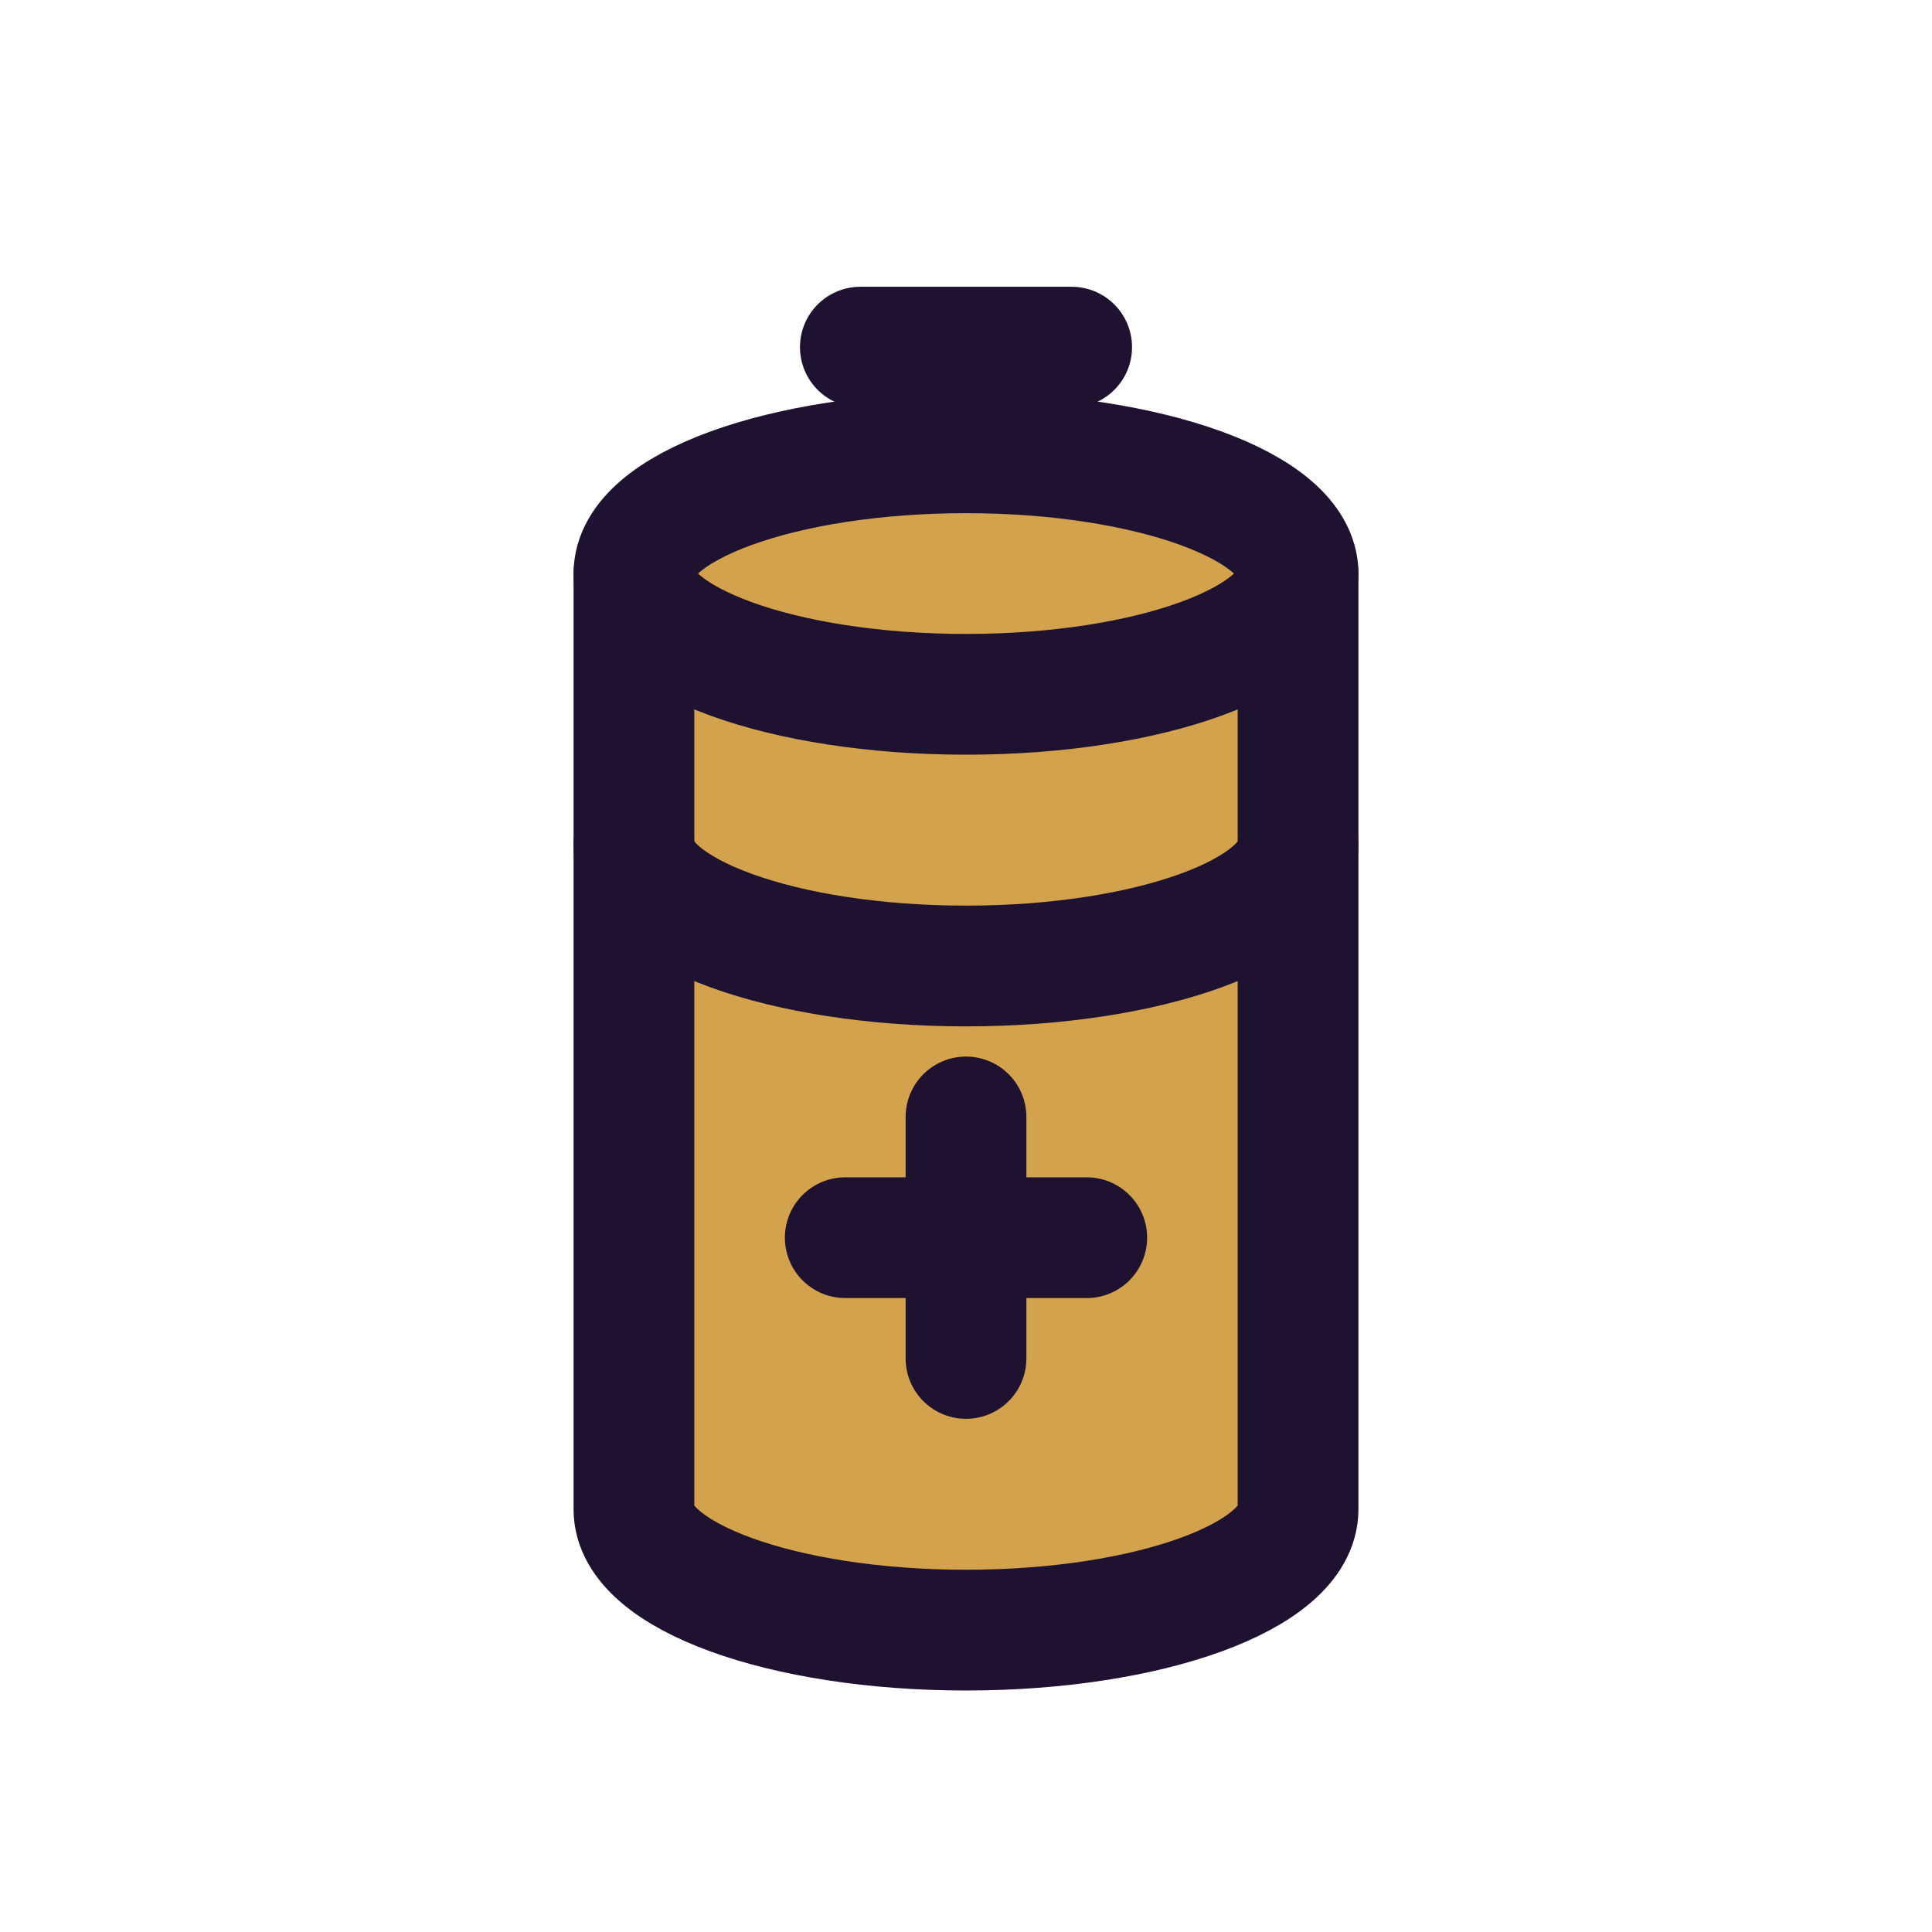
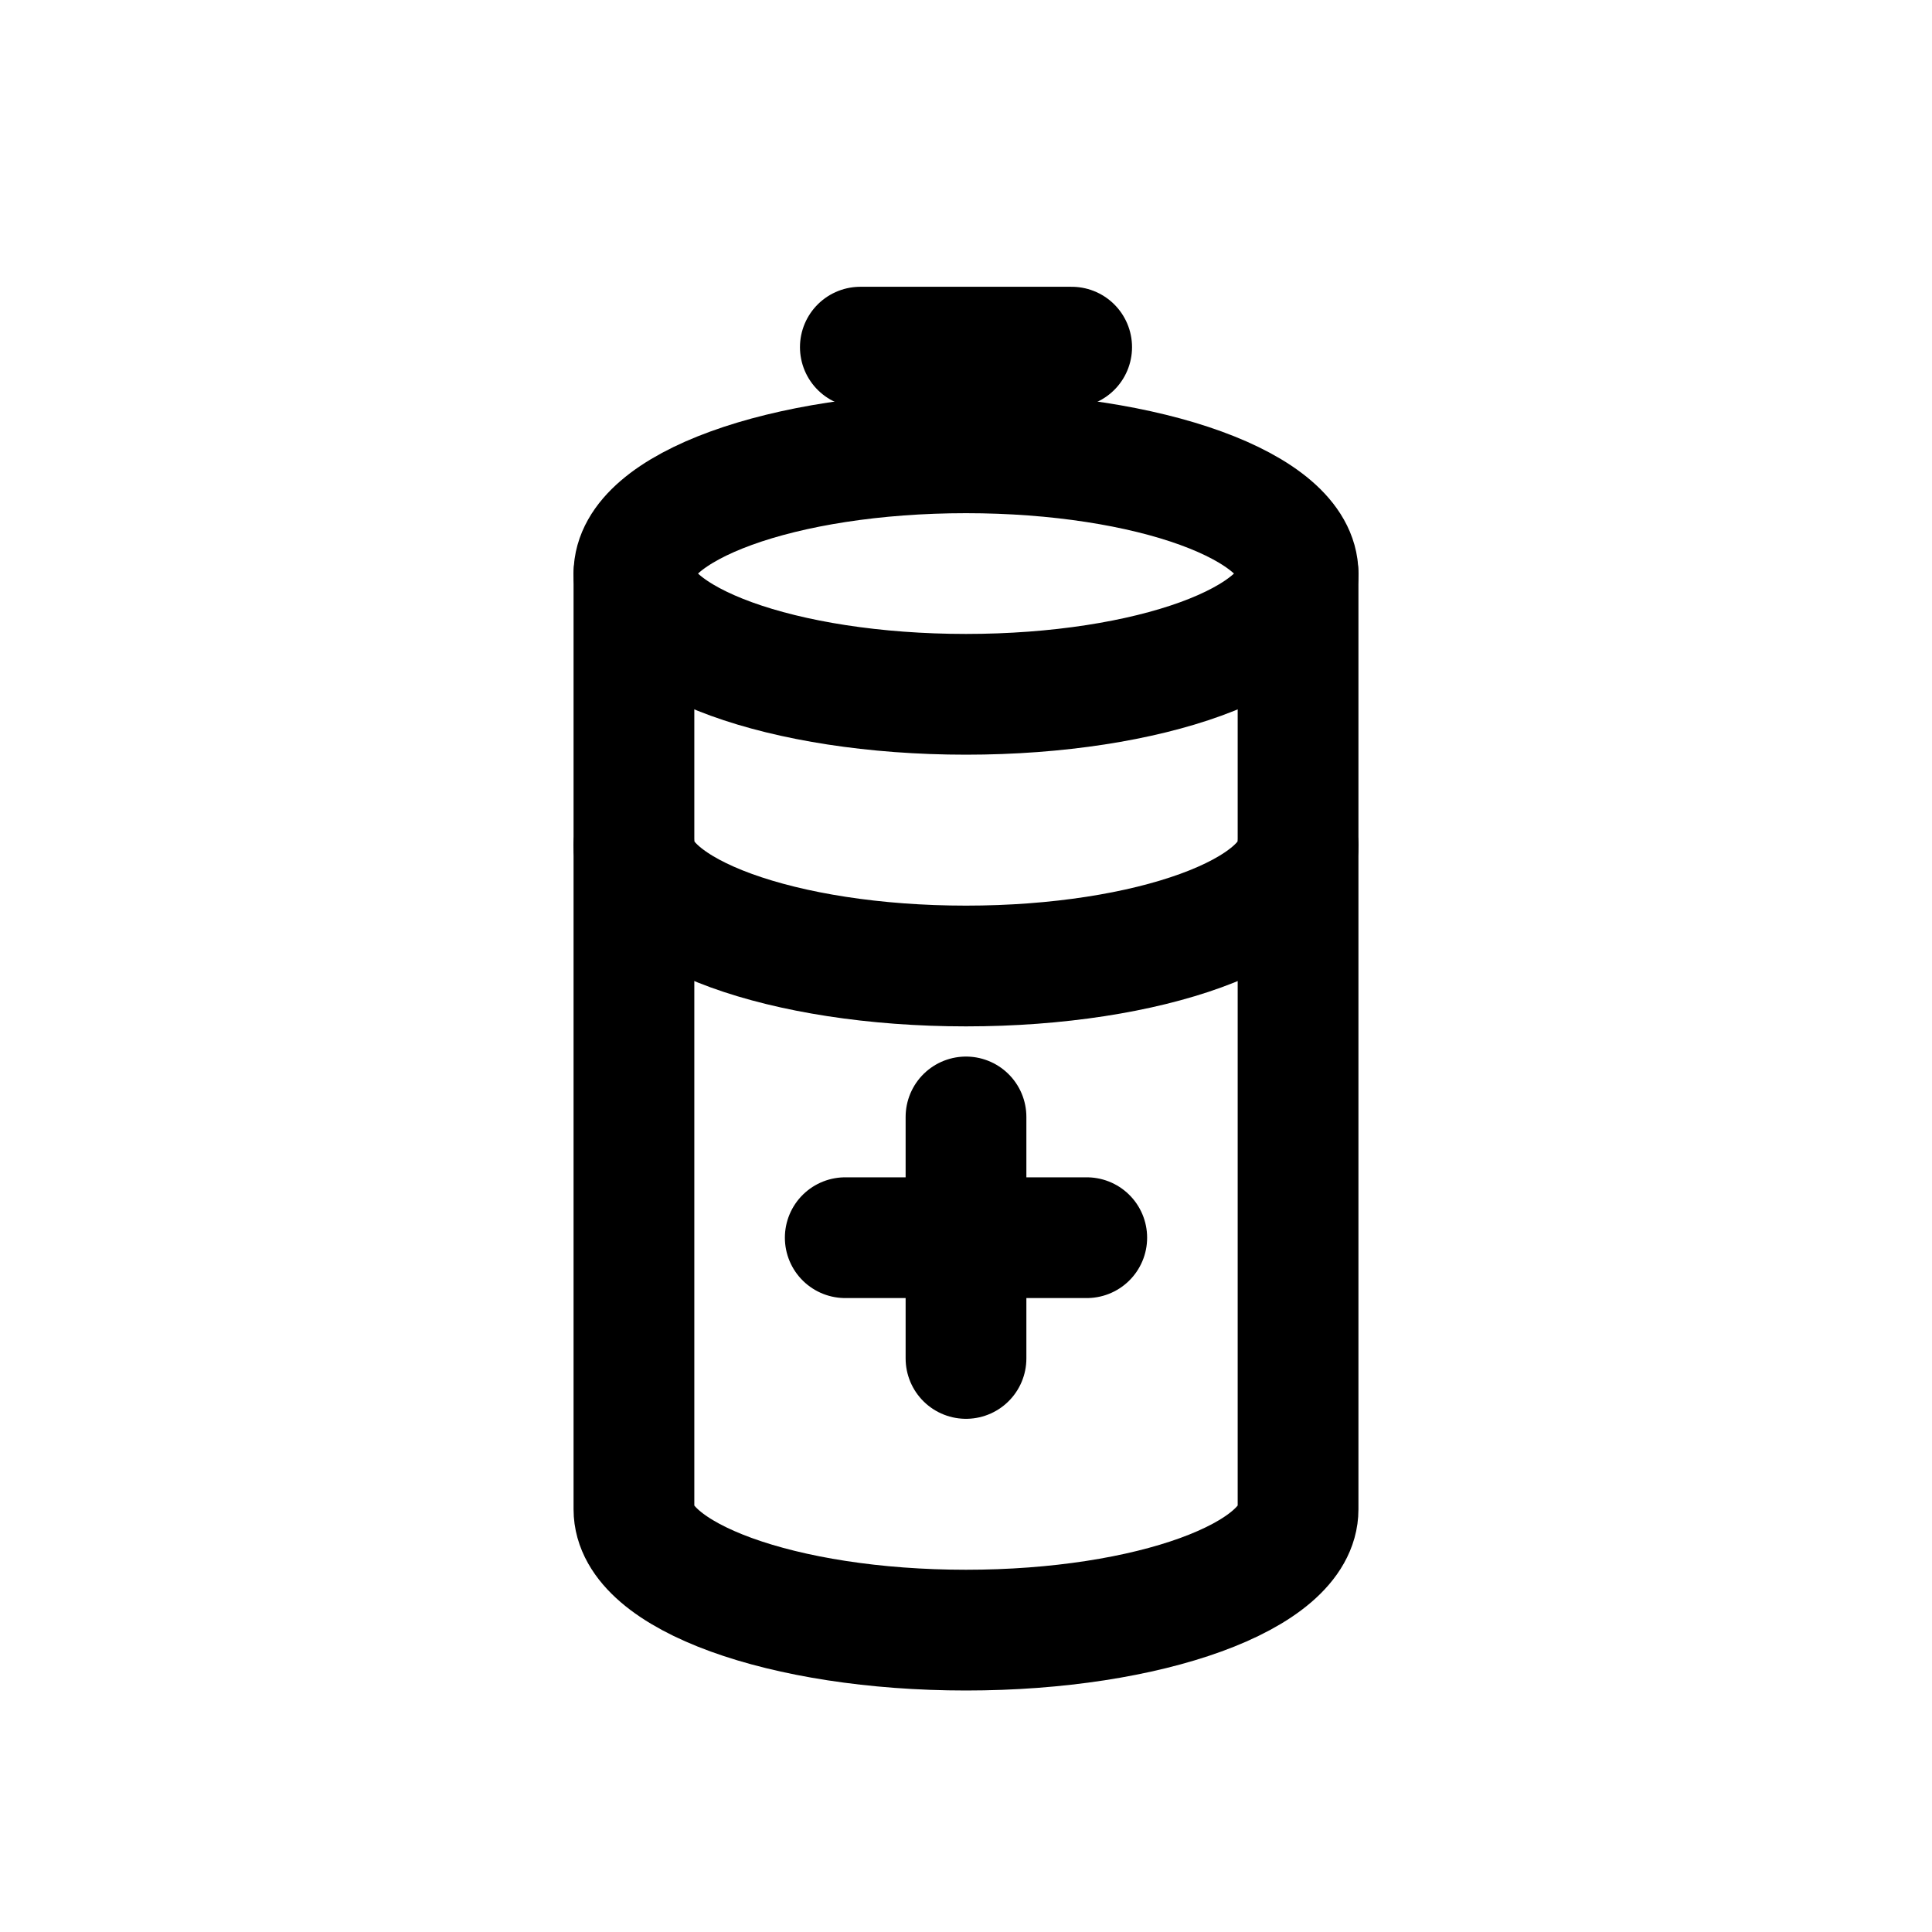
<svg xmlns="http://www.w3.org/2000/svg" viewBox="0 0 64 64" aria-hidden="true">
-   <g fill="#D3A24C" stroke="none">
-     <path d="M21 19V50A11 4 0 0 0 43 50V19A11 4 0 0 0 21 19Z" />
-   </g>
-   <g fill="none" stroke="#1E1230" stroke-width="4" stroke-linecap="round" stroke-linejoin="round">
+   <g fill="none" stroke="currentColor" stroke-width="4" stroke-linecap="round" stroke-linejoin="round">
    <path d="M21 19A11 4 0 0 1 43 19A11 4 0 0 1 21 19Z" />
    <path d="M21 19V50A11 4 0 0 0 43 50V19" />
    <path d="M28.5 11.5H35.5" />
    <path d="M32 37v8M28 41h8" />
    <path d="M21 28A11 4 0 0 0 43 28" />
  </g>
</svg>
